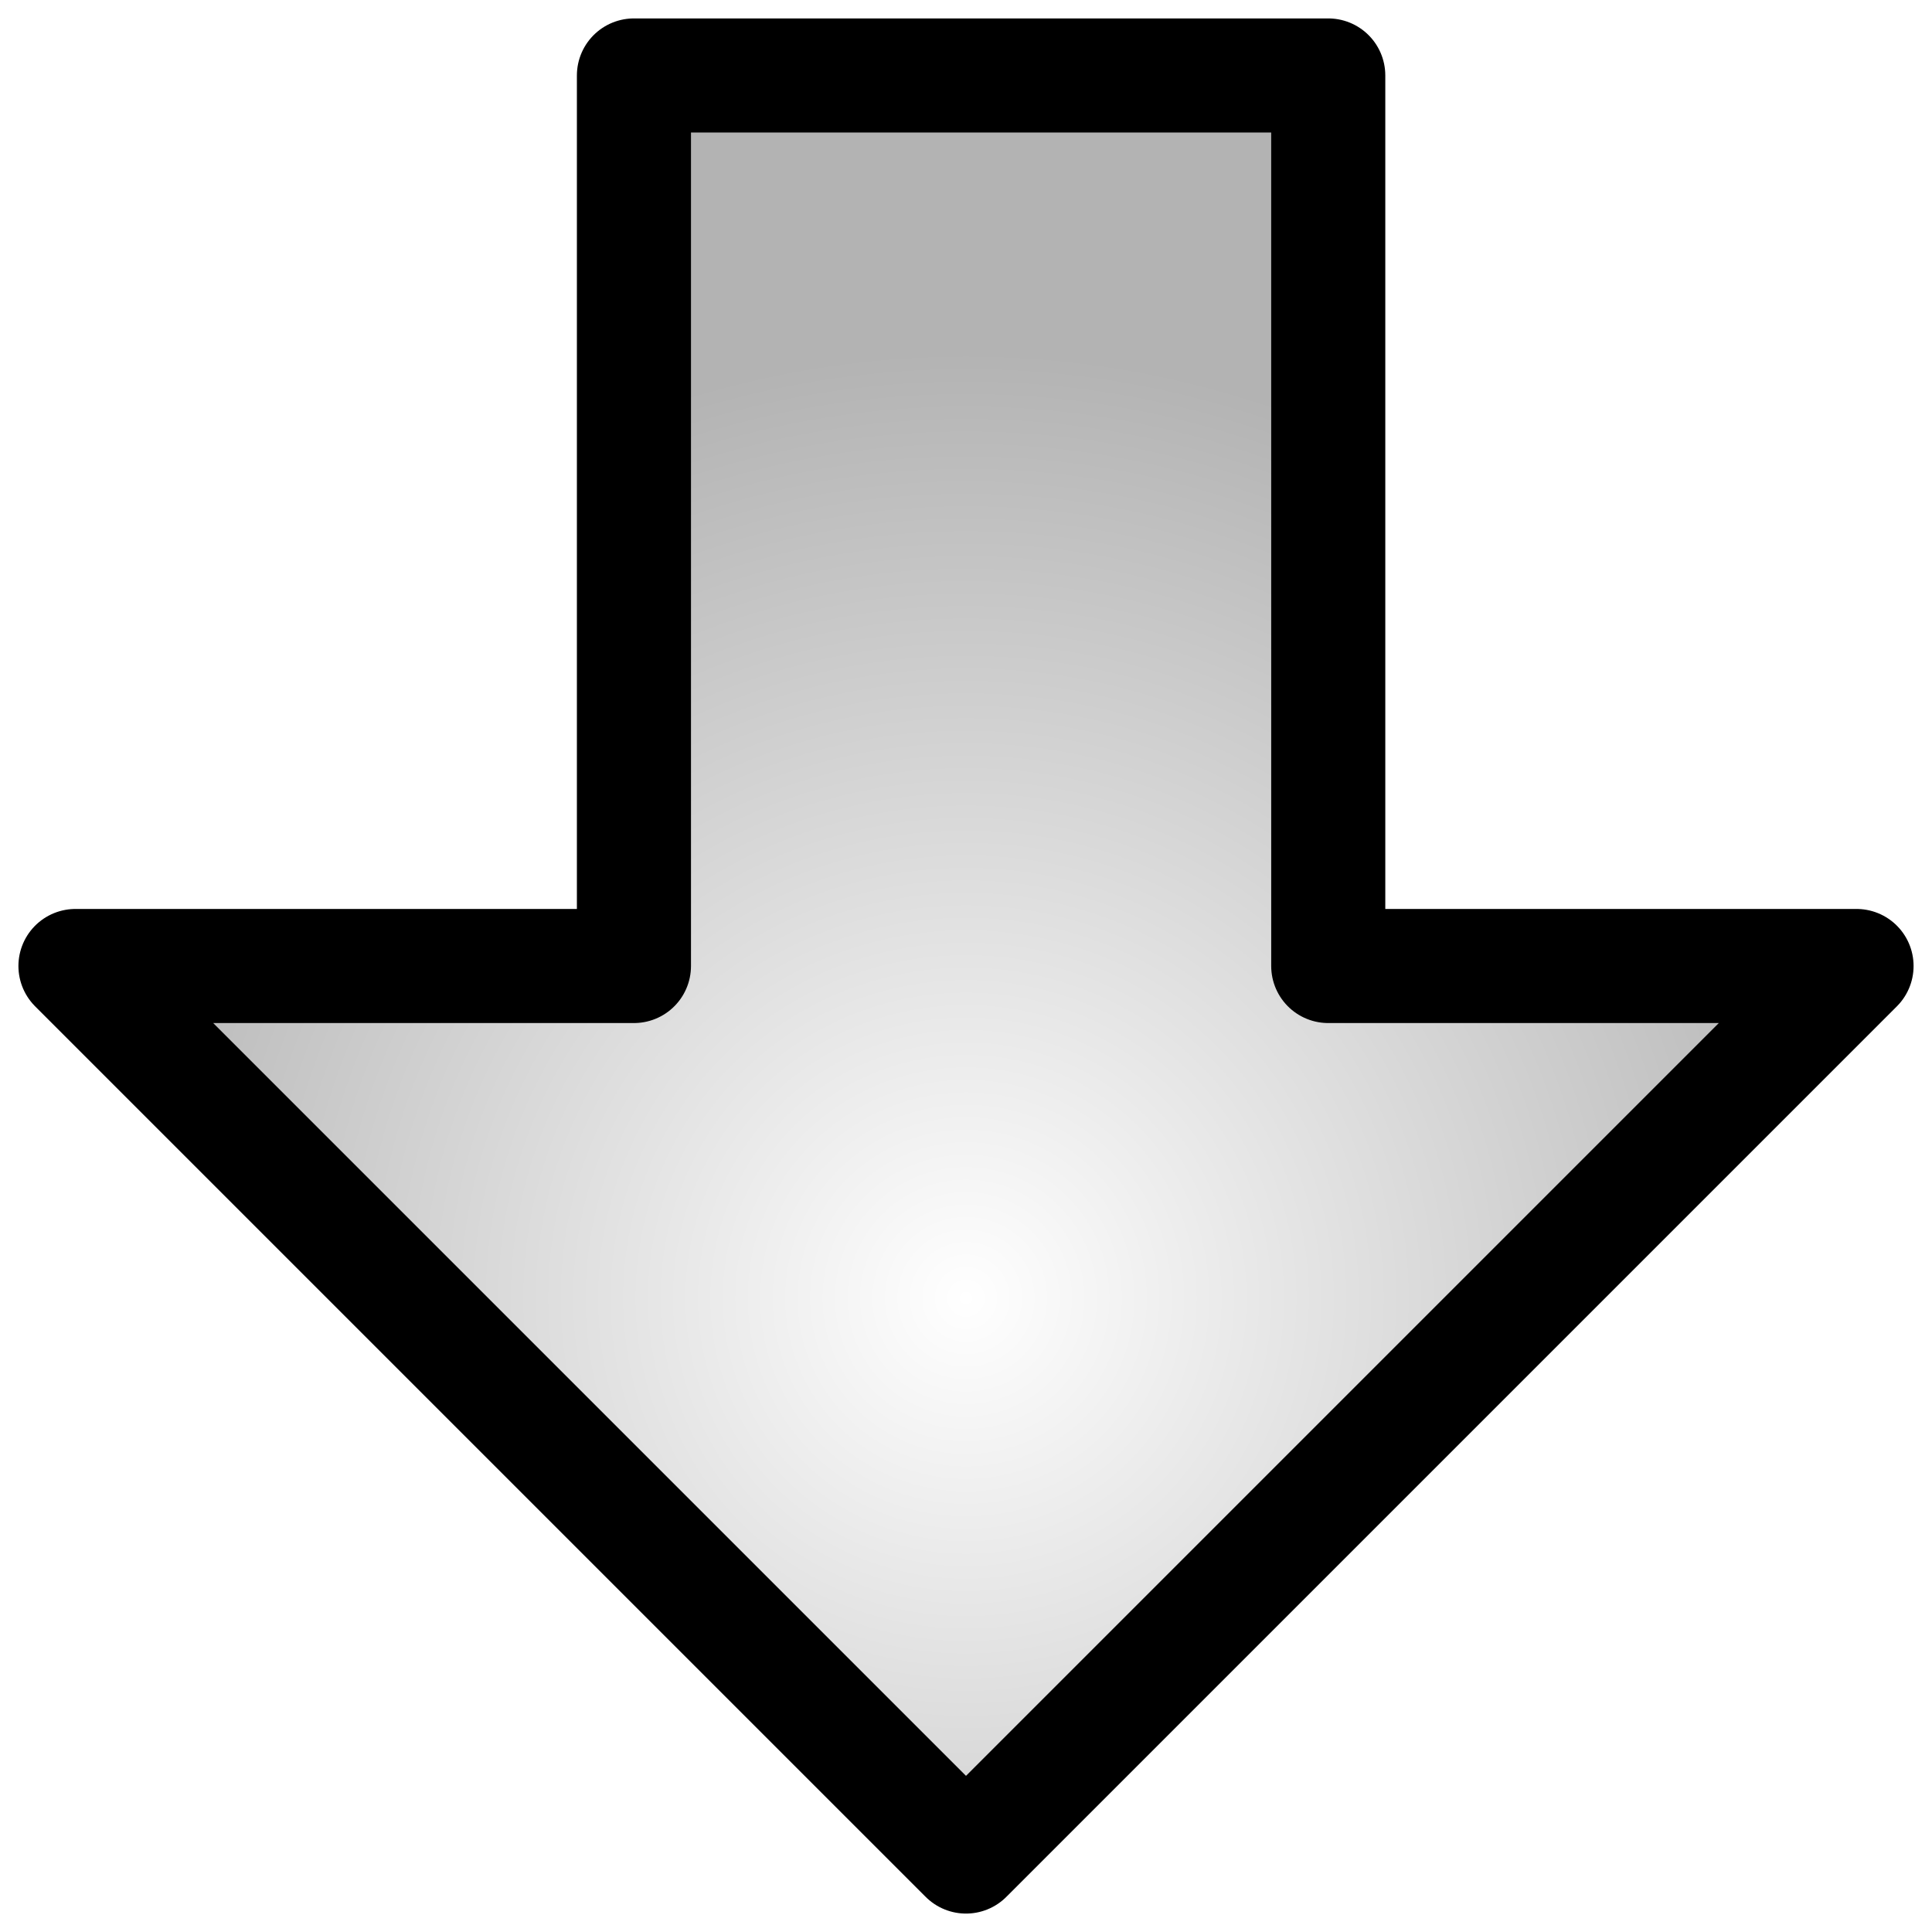
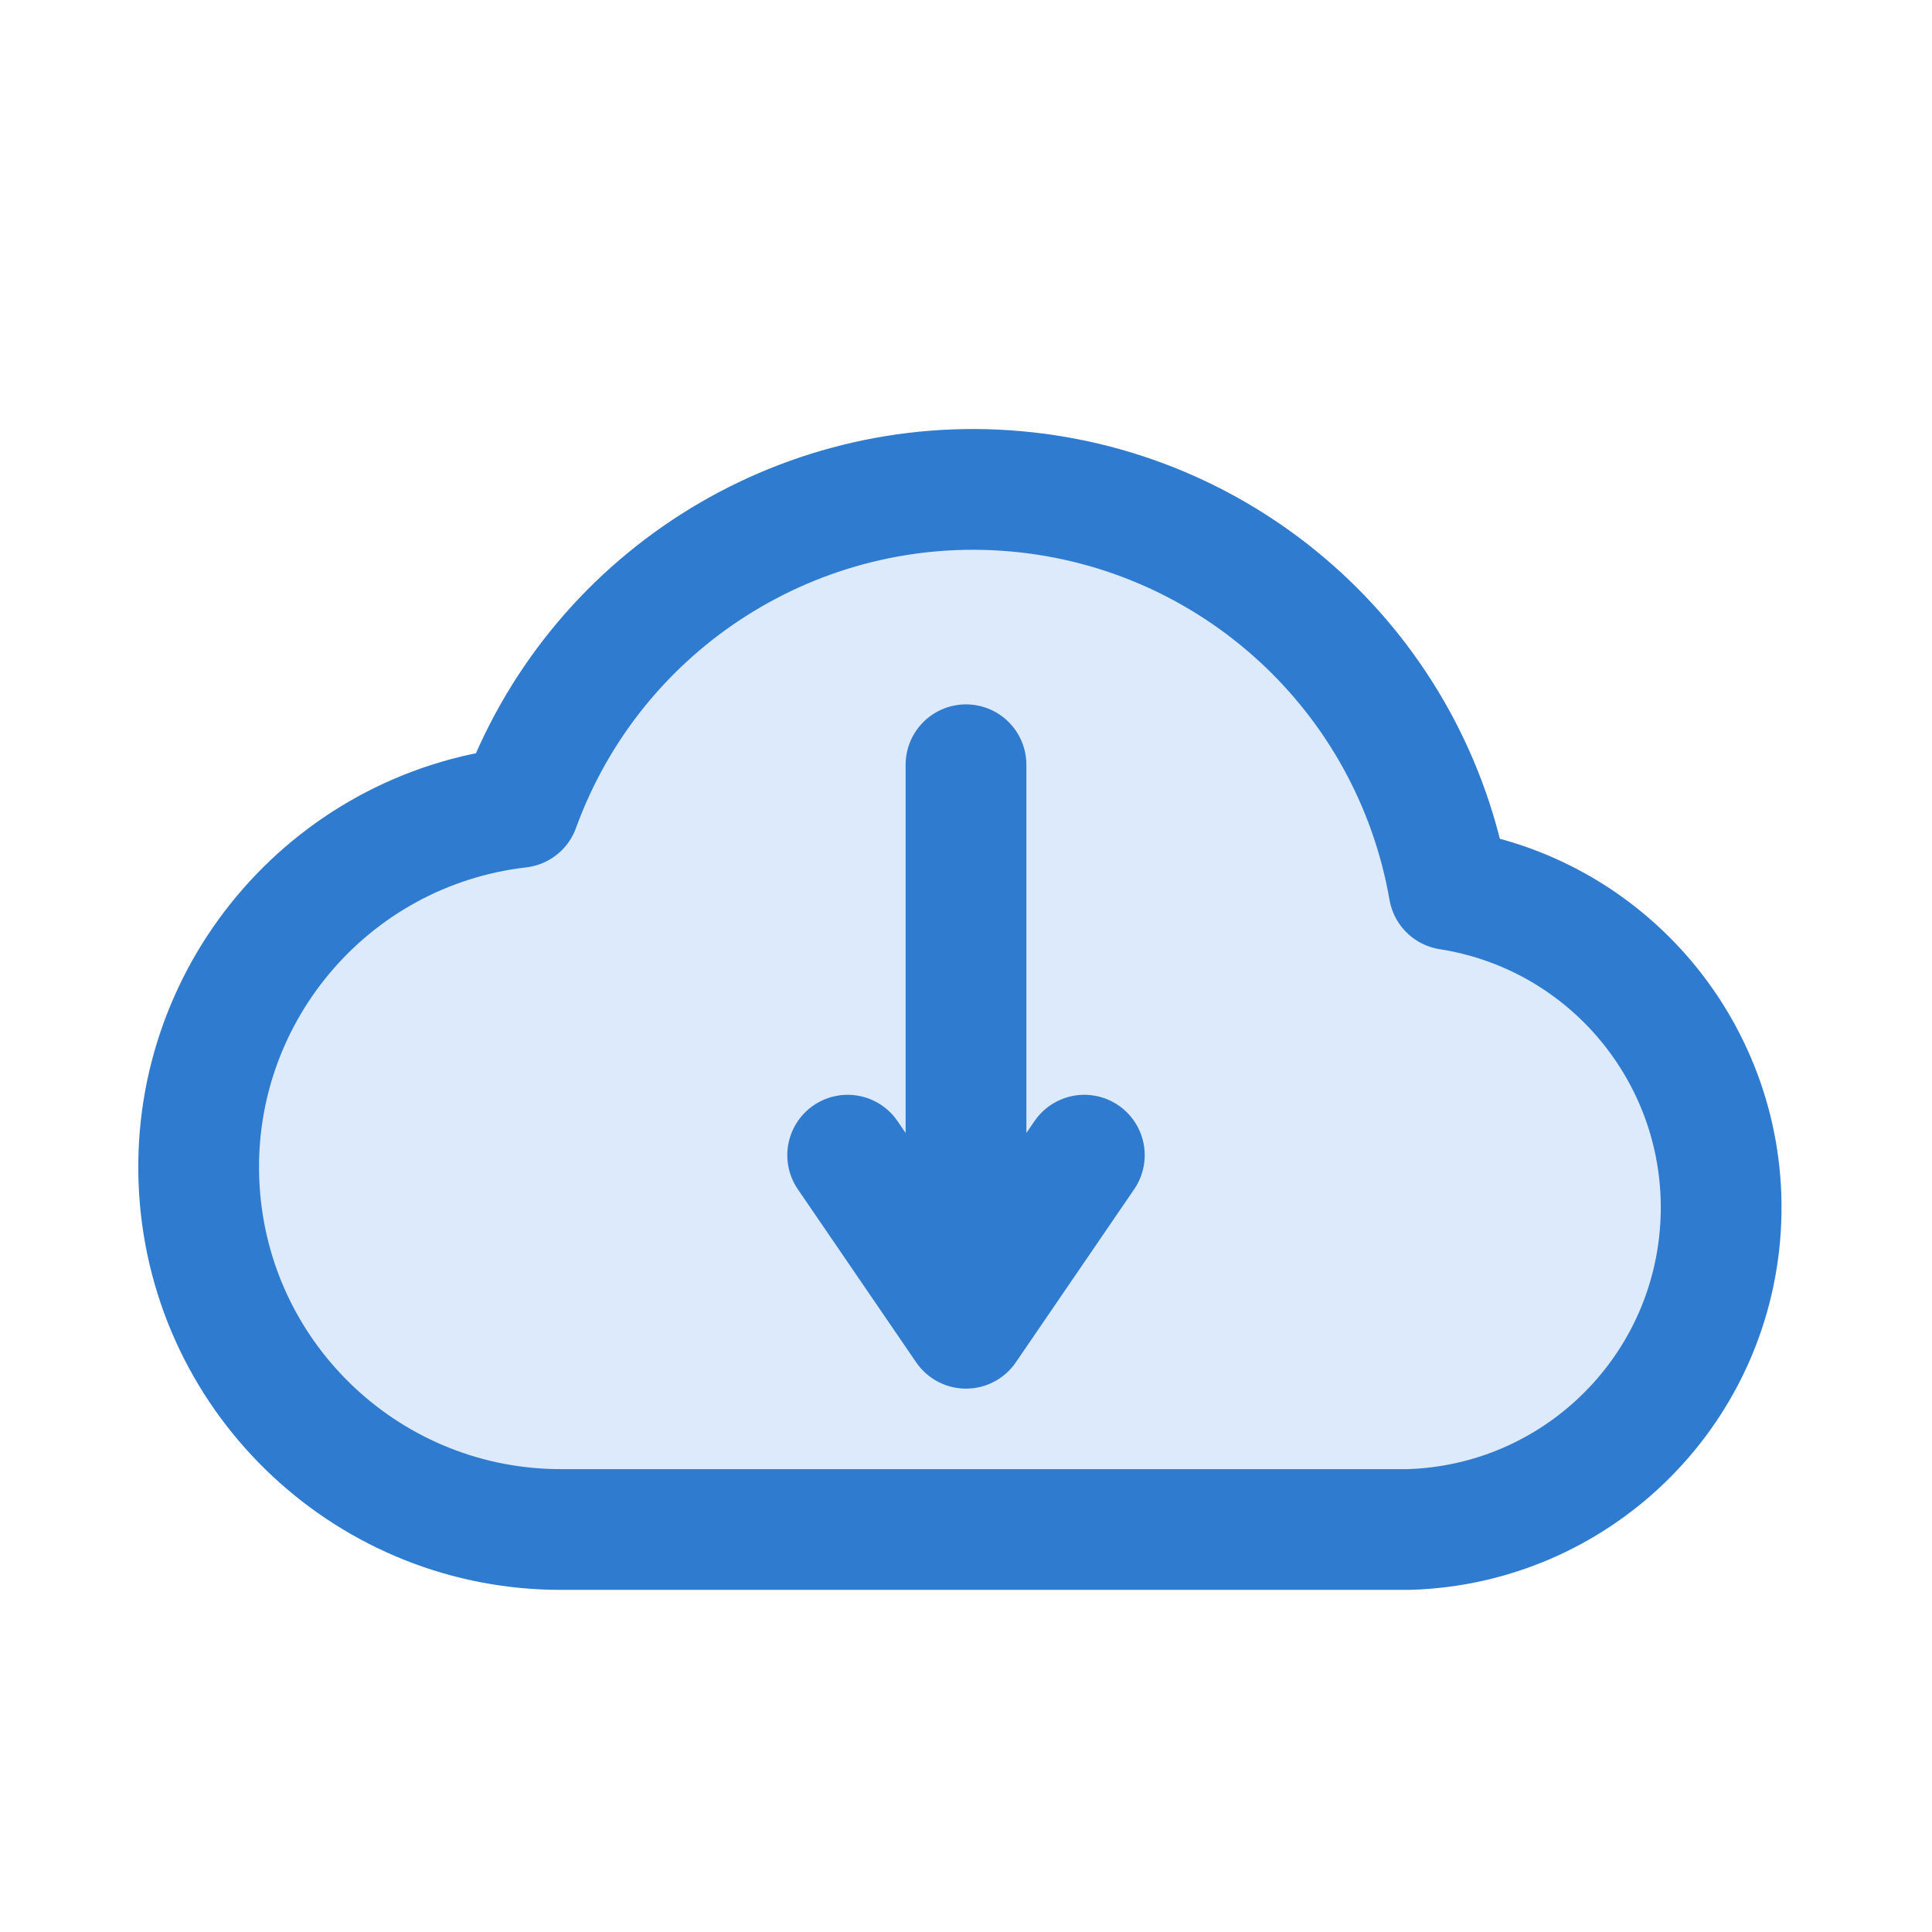
- <svg xmlns="http://www.w3.org/2000/svg" xmlns:xlink="http://www.w3.org/1999/xlink" width="128" height="128">
-   <defs>
-     <radialGradient xlink:href="#a" id="b" cx="64" cy="86" r="62.779" fx="64" fy="86" gradientUnits="userSpaceOnUse" />
-     <linearGradient id="a">
-       <stop offset="0" style="stop-color:#fff;stop-opacity:1" />
-       <stop offset="1" style="stop-color:#b3b3b3;stop-opacity:1" />
-     </linearGradient>
-   </defs>
-   <path d="m64 123 59-59H88V5H42v59H5Z" style="fill:url(#b);stroke:#000;stroke-width:7.559;stroke-linecap:butt;stroke-linejoin:round;stroke-opacity:1;stroke-miterlimit:4;stroke-dasharray:none;fill-opacity:1" />
+ <svg xmlns="http://www.w3.org/2000/svg" width="24" height="24" viewBox="0 0 24 24">
+   <g fill="none" stroke-width="1.5" stroke-linecap="round" stroke-linejoin="round">
+     <path d="M7 19a4.5 4.5 0 0 1-.55-8.97 6 6 0 0 1 11.55 1.02A4 4 0 0 1 17.5 19z" stroke="#2F7BD0" fill="#DCEAFB" />
+     <path d="M12 9.5L12 16.5M10.53 14.35L12 16.5L13.47 14.35" stroke="#2F7BD0" fill="none" />
+   </g>
</svg>
